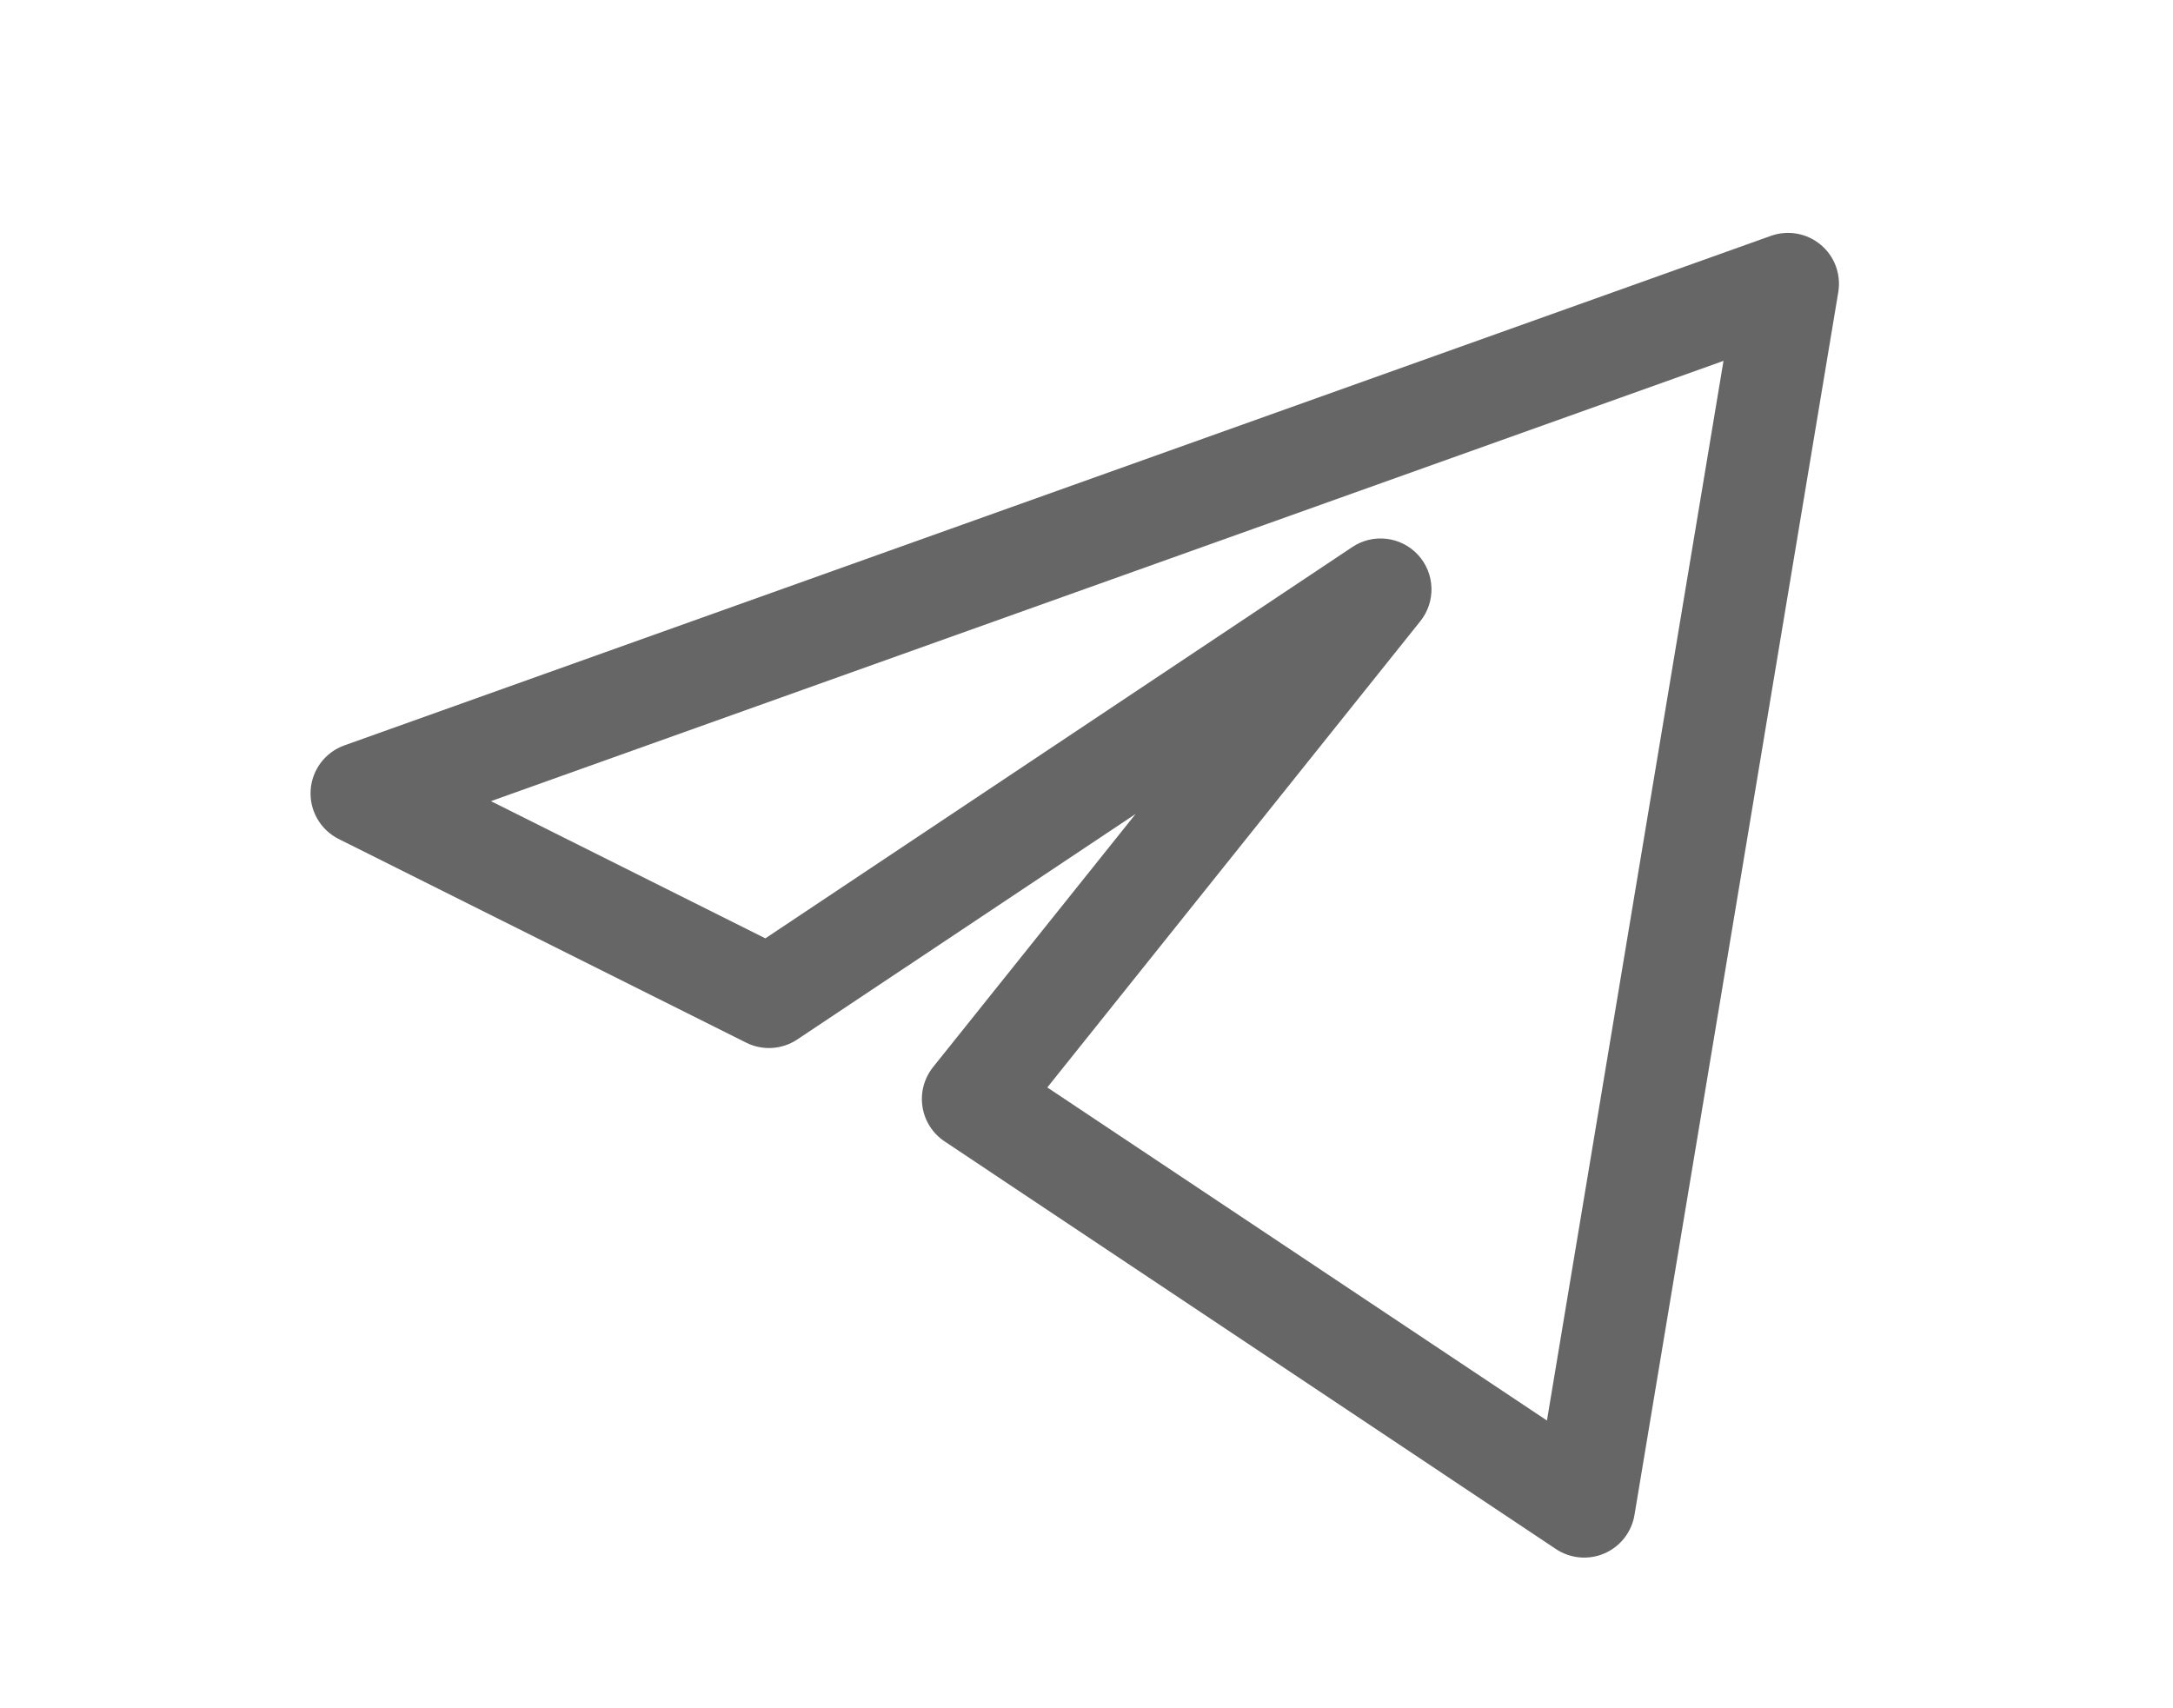
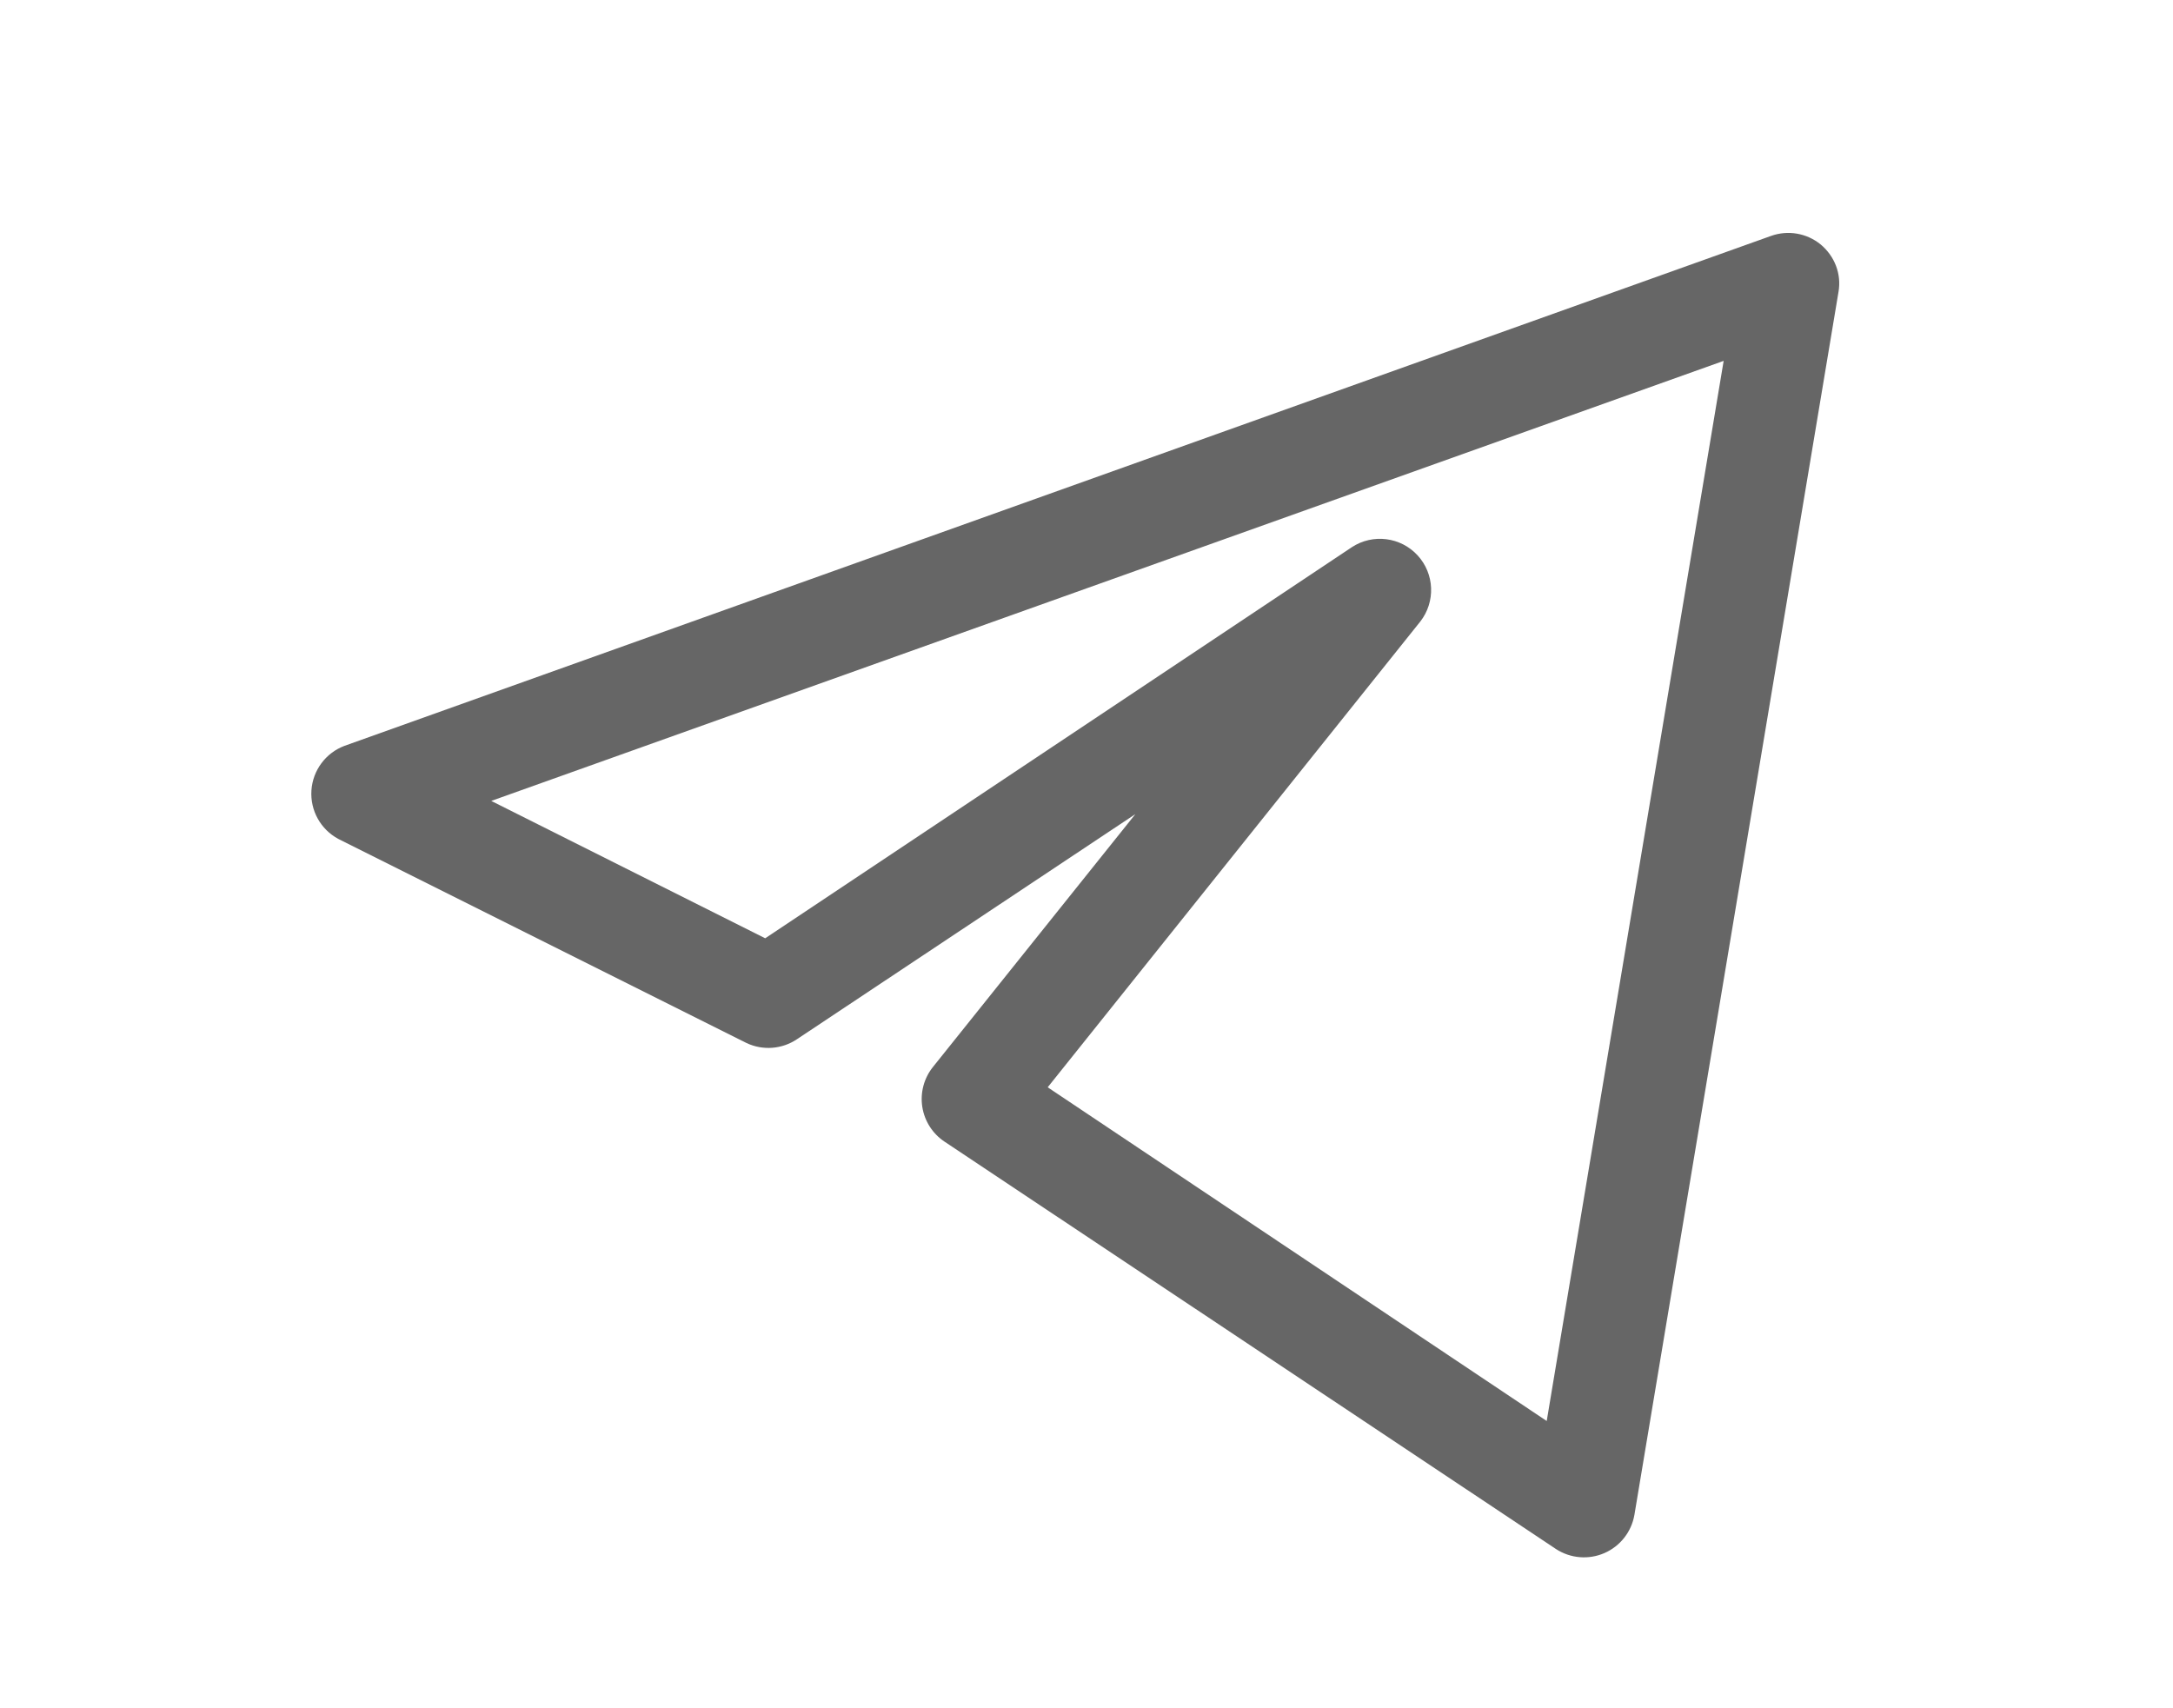
- <svg xmlns="http://www.w3.org/2000/svg" width="28" height="22" fill="none">
-   <path fill-rule="evenodd" clip-rule="evenodd" d="M23.46 3.153c.18.15.265.382.227.611l-2.626 15.757a.657.657 0 0 1-1.012.439l-7.878-5.253a.657.657 0 0 1-.149-.956l2.611-3.263-4.36 2.906a.657.657 0 0 1-.658.041L4.363 10.81a.657.657 0 0 1 .073-1.205l18.383-6.566a.657.657 0 0 1 .642.115Zm-17.134 7.17 3.536 1.768 7.561-5.041a.656.656 0 0 1 .877.956l-4.805 6.006 6.438 4.292L22.208 4.65 6.326 10.323Z" fill="#666" />
+ <svg xmlns="http://www.w3.org/2000/svg" viewBox="0 0 28 22" fill="none">
+   <path fill-rule="evenodd" clip-rule="evenodd" d="M23.46 3.15c.18.15.27.38.23.61l-2.63 15.76a.66.66 0 0 1-1.01.44l-7.88-5.25a.66.66 0 0 1-.15-.96l2.61-3.26-4.36 2.9a.66.66 0 0 1-.65.05l-5.26-2.63a.66.66 0 0 1 .08-1.2l18.38-6.57a.66.66 0 0 1 .64.11Zm-17.13 7.17 3.53 1.77 7.56-5.04a.66.66 0 0 1 .88.96l-4.8 6 6.43 4.3 2.28-13.66-15.88 5.67Z" fill="#666" />
</svg>
